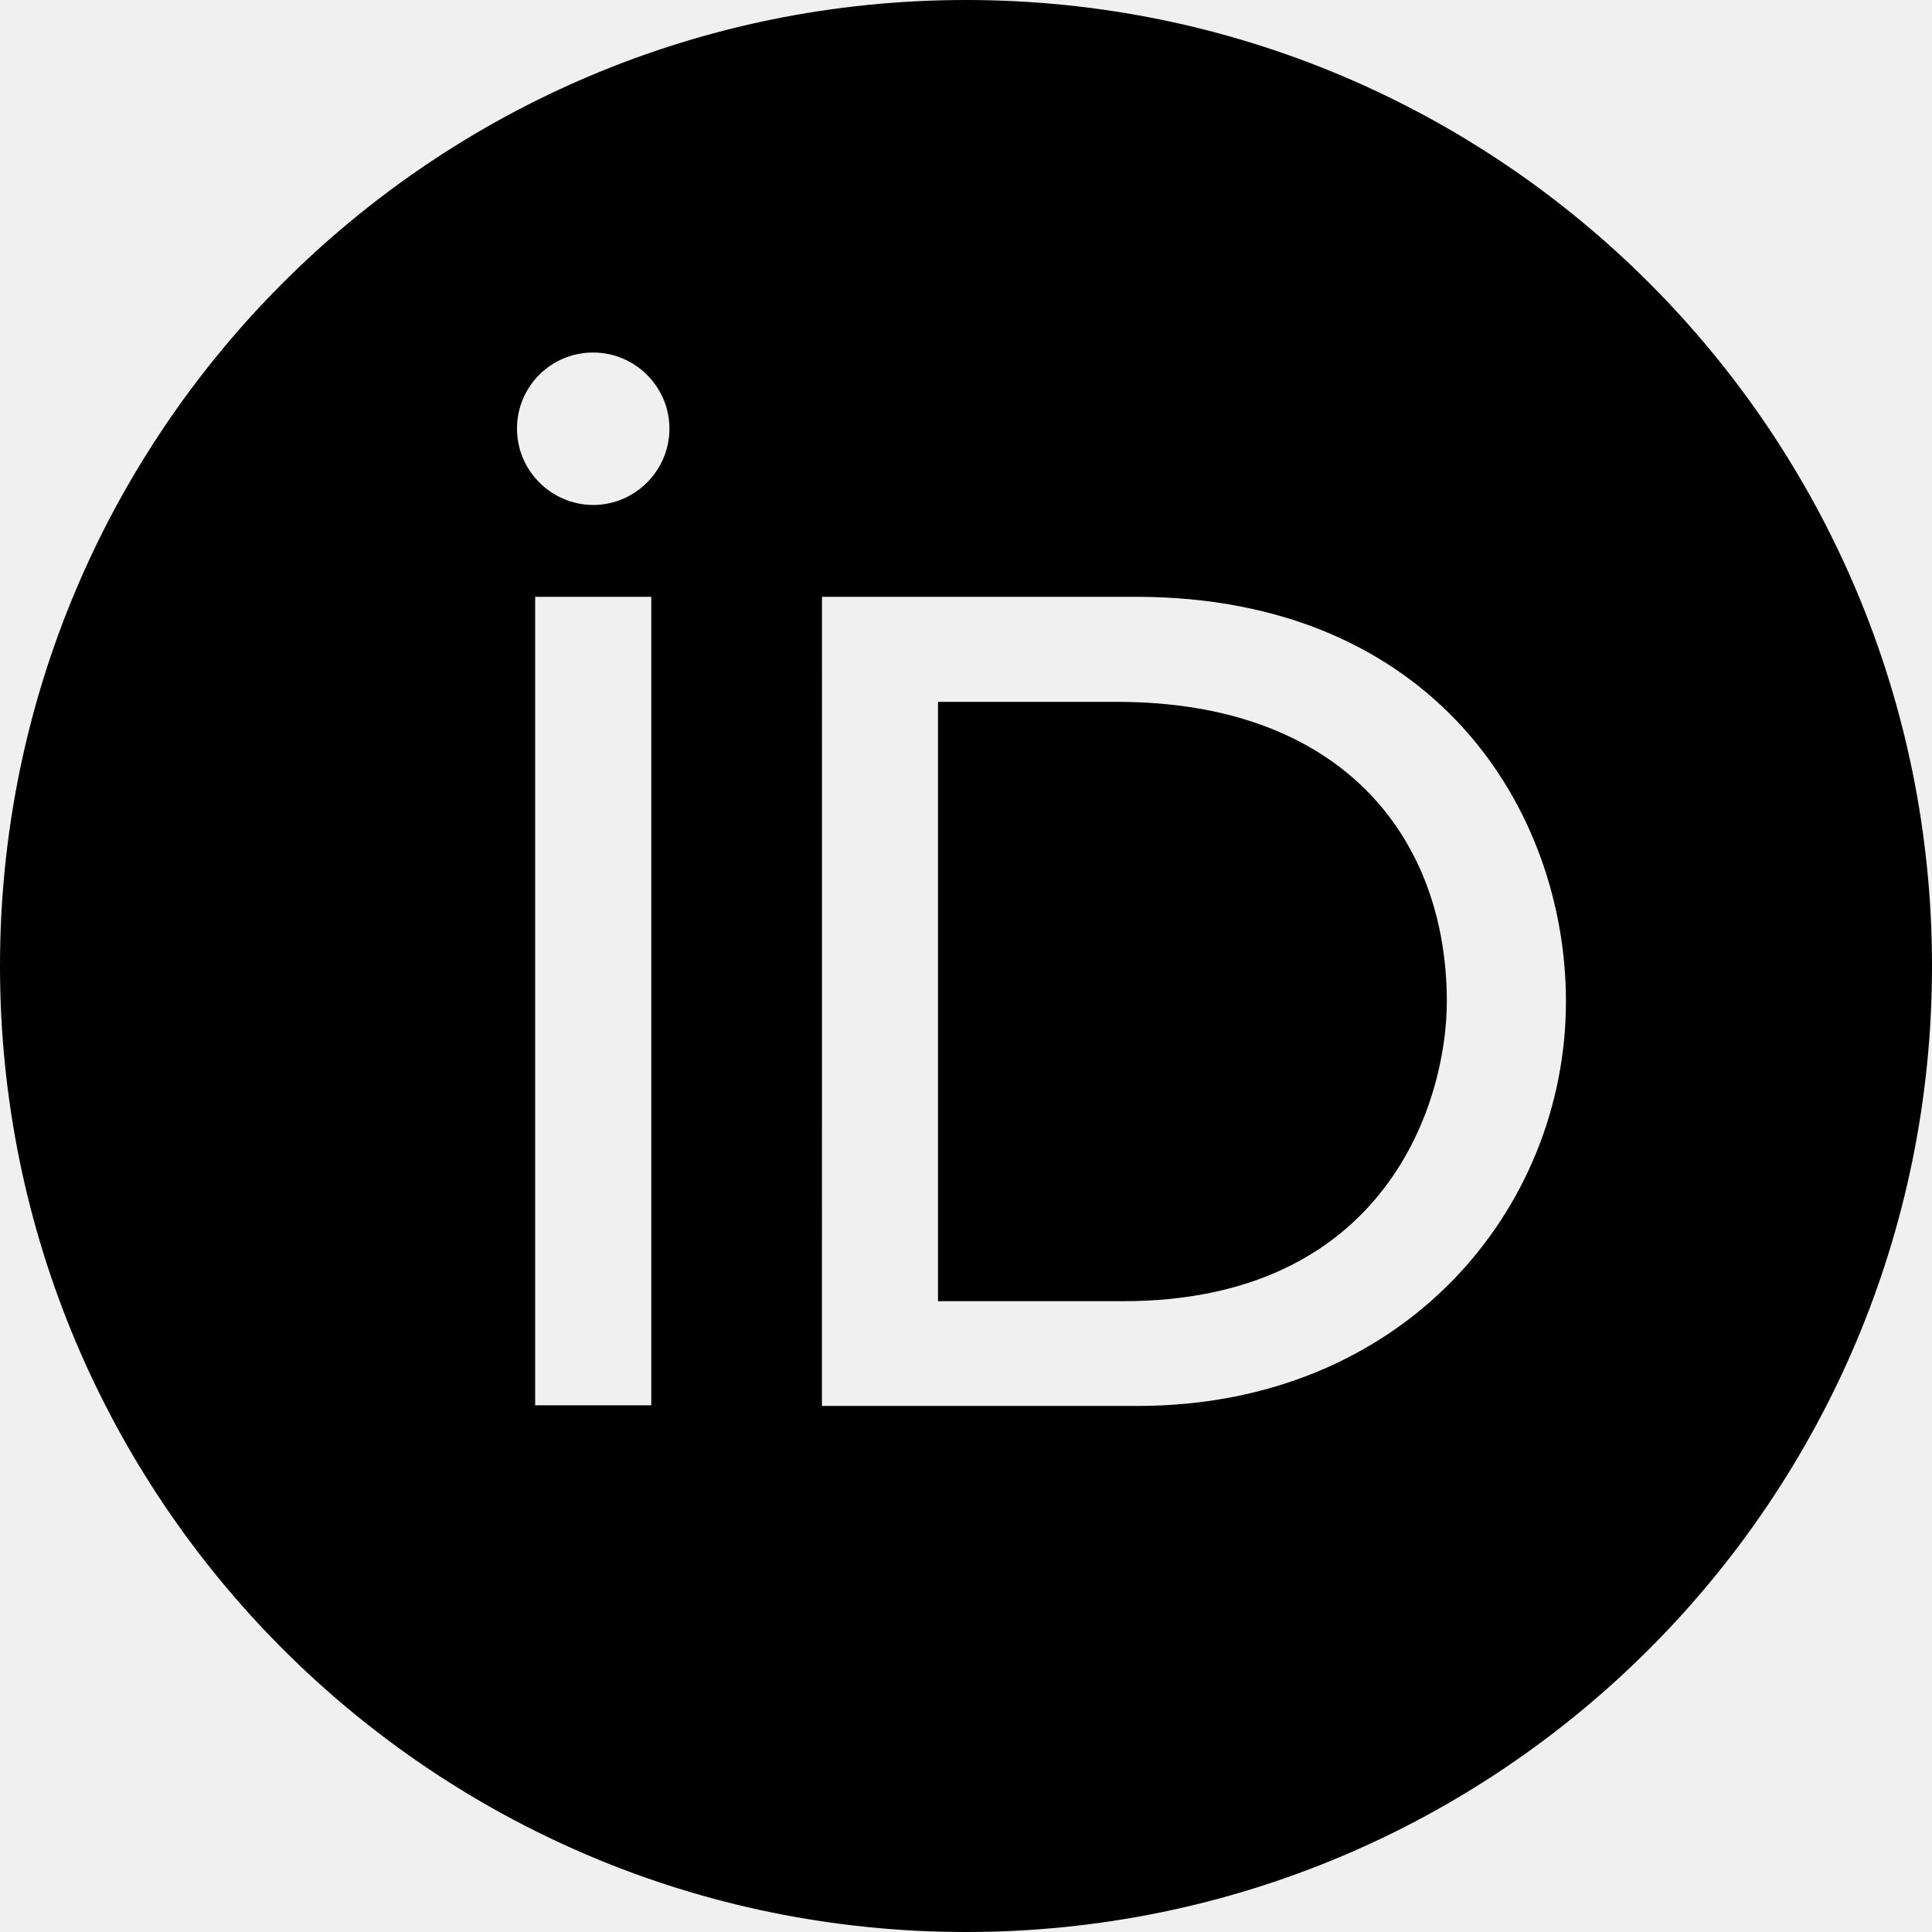
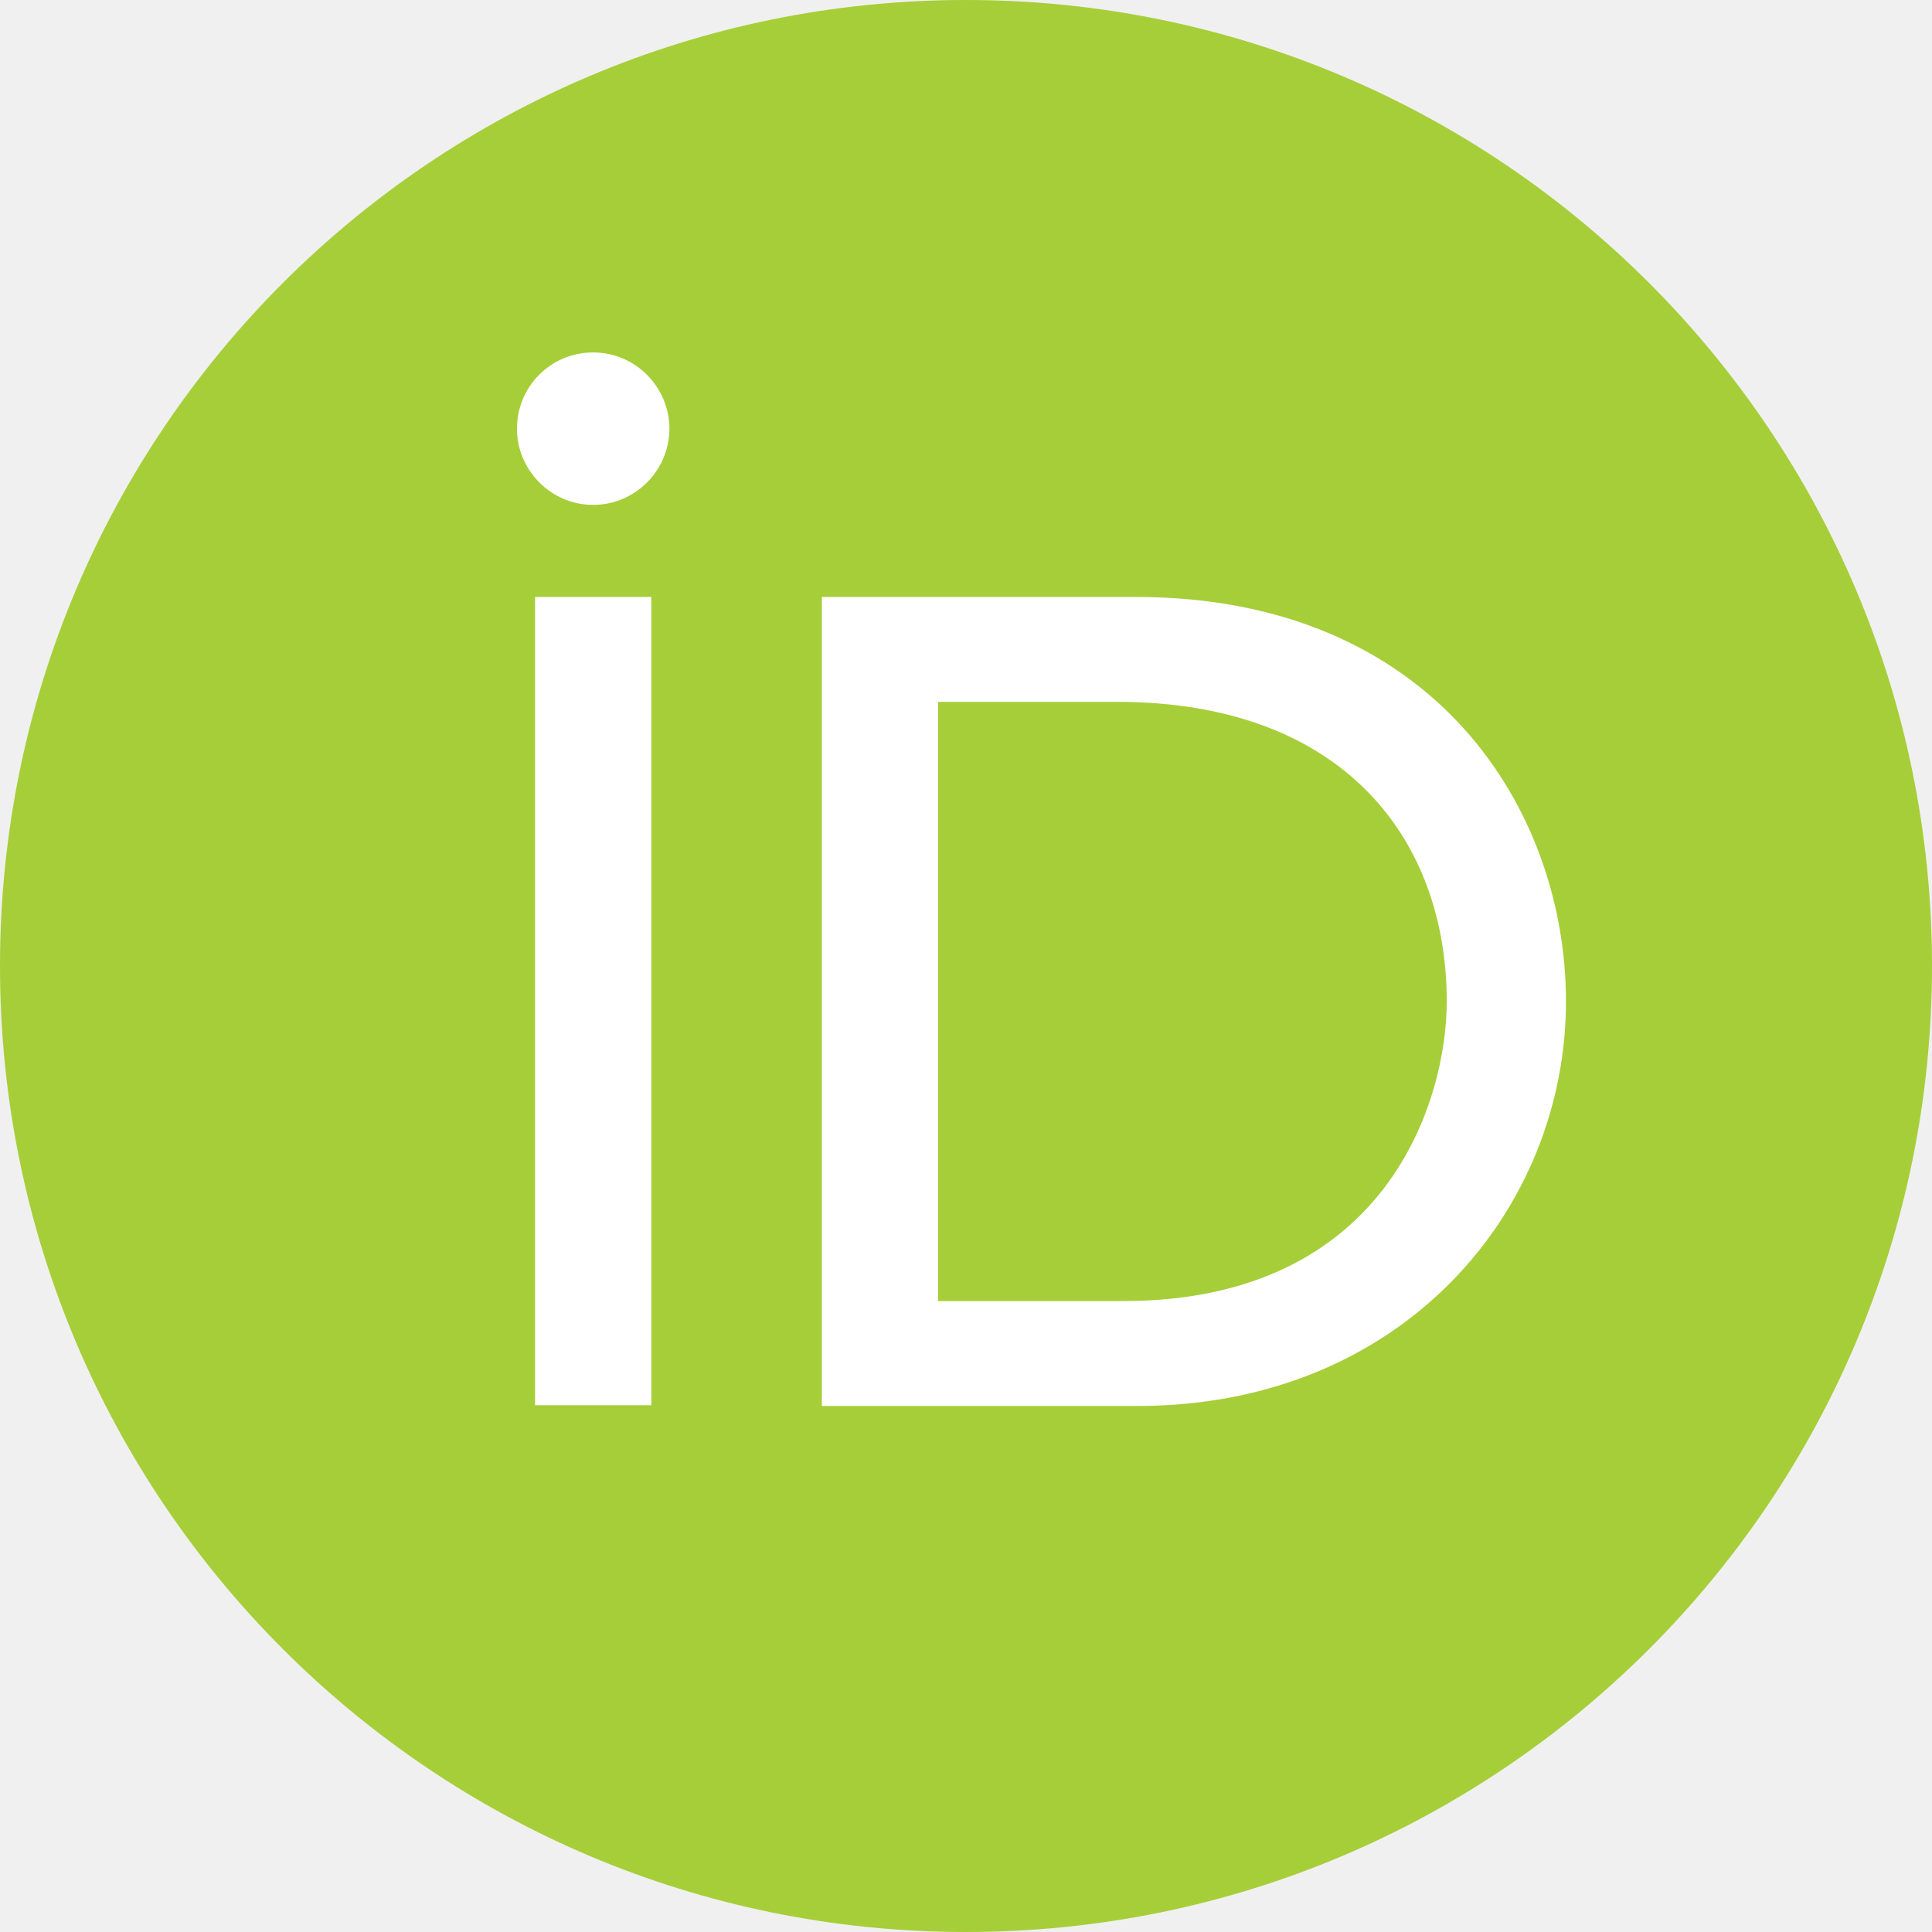
- <svg xmlns="http://www.w3.org/2000/svg" fill="#000000" width="800px" height="800px" viewBox="0 0 32 32">
-   <path d="M16 0c-8.839 0-16 7.161-16 16s7.161 16 16 16c8.839 0 16-7.161 16-16s-7.161-16-16-16zM9.823 5.839c0.704 0 1.265 0.573 1.265 1.26 0 0.688-0.561 1.265-1.265 1.265-0.692-0.004-1.26-0.567-1.26-1.265 0-0.697 0.563-1.26 1.26-1.26zM8.864 9.885h1.923v13.391h-1.923zM13.615 9.885h5.197c4.948 0 7.125 3.541 7.125 6.703 0 3.439-2.687 6.699-7.099 6.699h-5.224zM15.536 11.625v9.927h3.063c4.365 0 5.365-3.312 5.365-4.964 0-2.687-1.713-4.963-5.464-4.963z" />
+ <svg xmlns="http://www.w3.org/2000/svg" version="1.1" id="Layer_1" x="0px" y="0px" viewBox="0 0 256 256" style="enable-background:new 0 0 256 256;" xml:space="preserve">
+   <style type="text/css">
+ 	.st0{fill:#A6CE39;}
+ 	.st1{fill:#FFFFFF;}
+ </style>
+   <path class="st0" d="M256,128c0,70.7-57.3,128-128,128C57.3,256,0,198.7,0,128C0,57.3,57.3,0,128,0C198.7,0,256,57.3,256,128z" />
+   <g>
+     <path class="st1" d="M86.3,186.2H70.9V79.1h15.4v48.4V186.2z" />
+     <path class="st1" d="M108.9,79.1h41.6c39.6,0,57,28.3,57,53.6c0,27.5-21.5,53.6-56.8,53.6h-41.8V79.1z M124.3,172.4h24.5   c34.9,0,42.9-26.5,42.9-39.7c0-21.5-13.7-39.7-43.7-39.7h-23.7V172.4z" />
+     <path class="st1" d="M88.7,56.8c0,5.5-4.5,10.1-10.1,10.1c-5.6,0-10.1-4.6-10.1-10.1c0-5.6,4.5-10.1,10.1-10.1   C84.2,46.7,88.7,51.3,88.7,56.8z" />
+   </g>
</svg>
